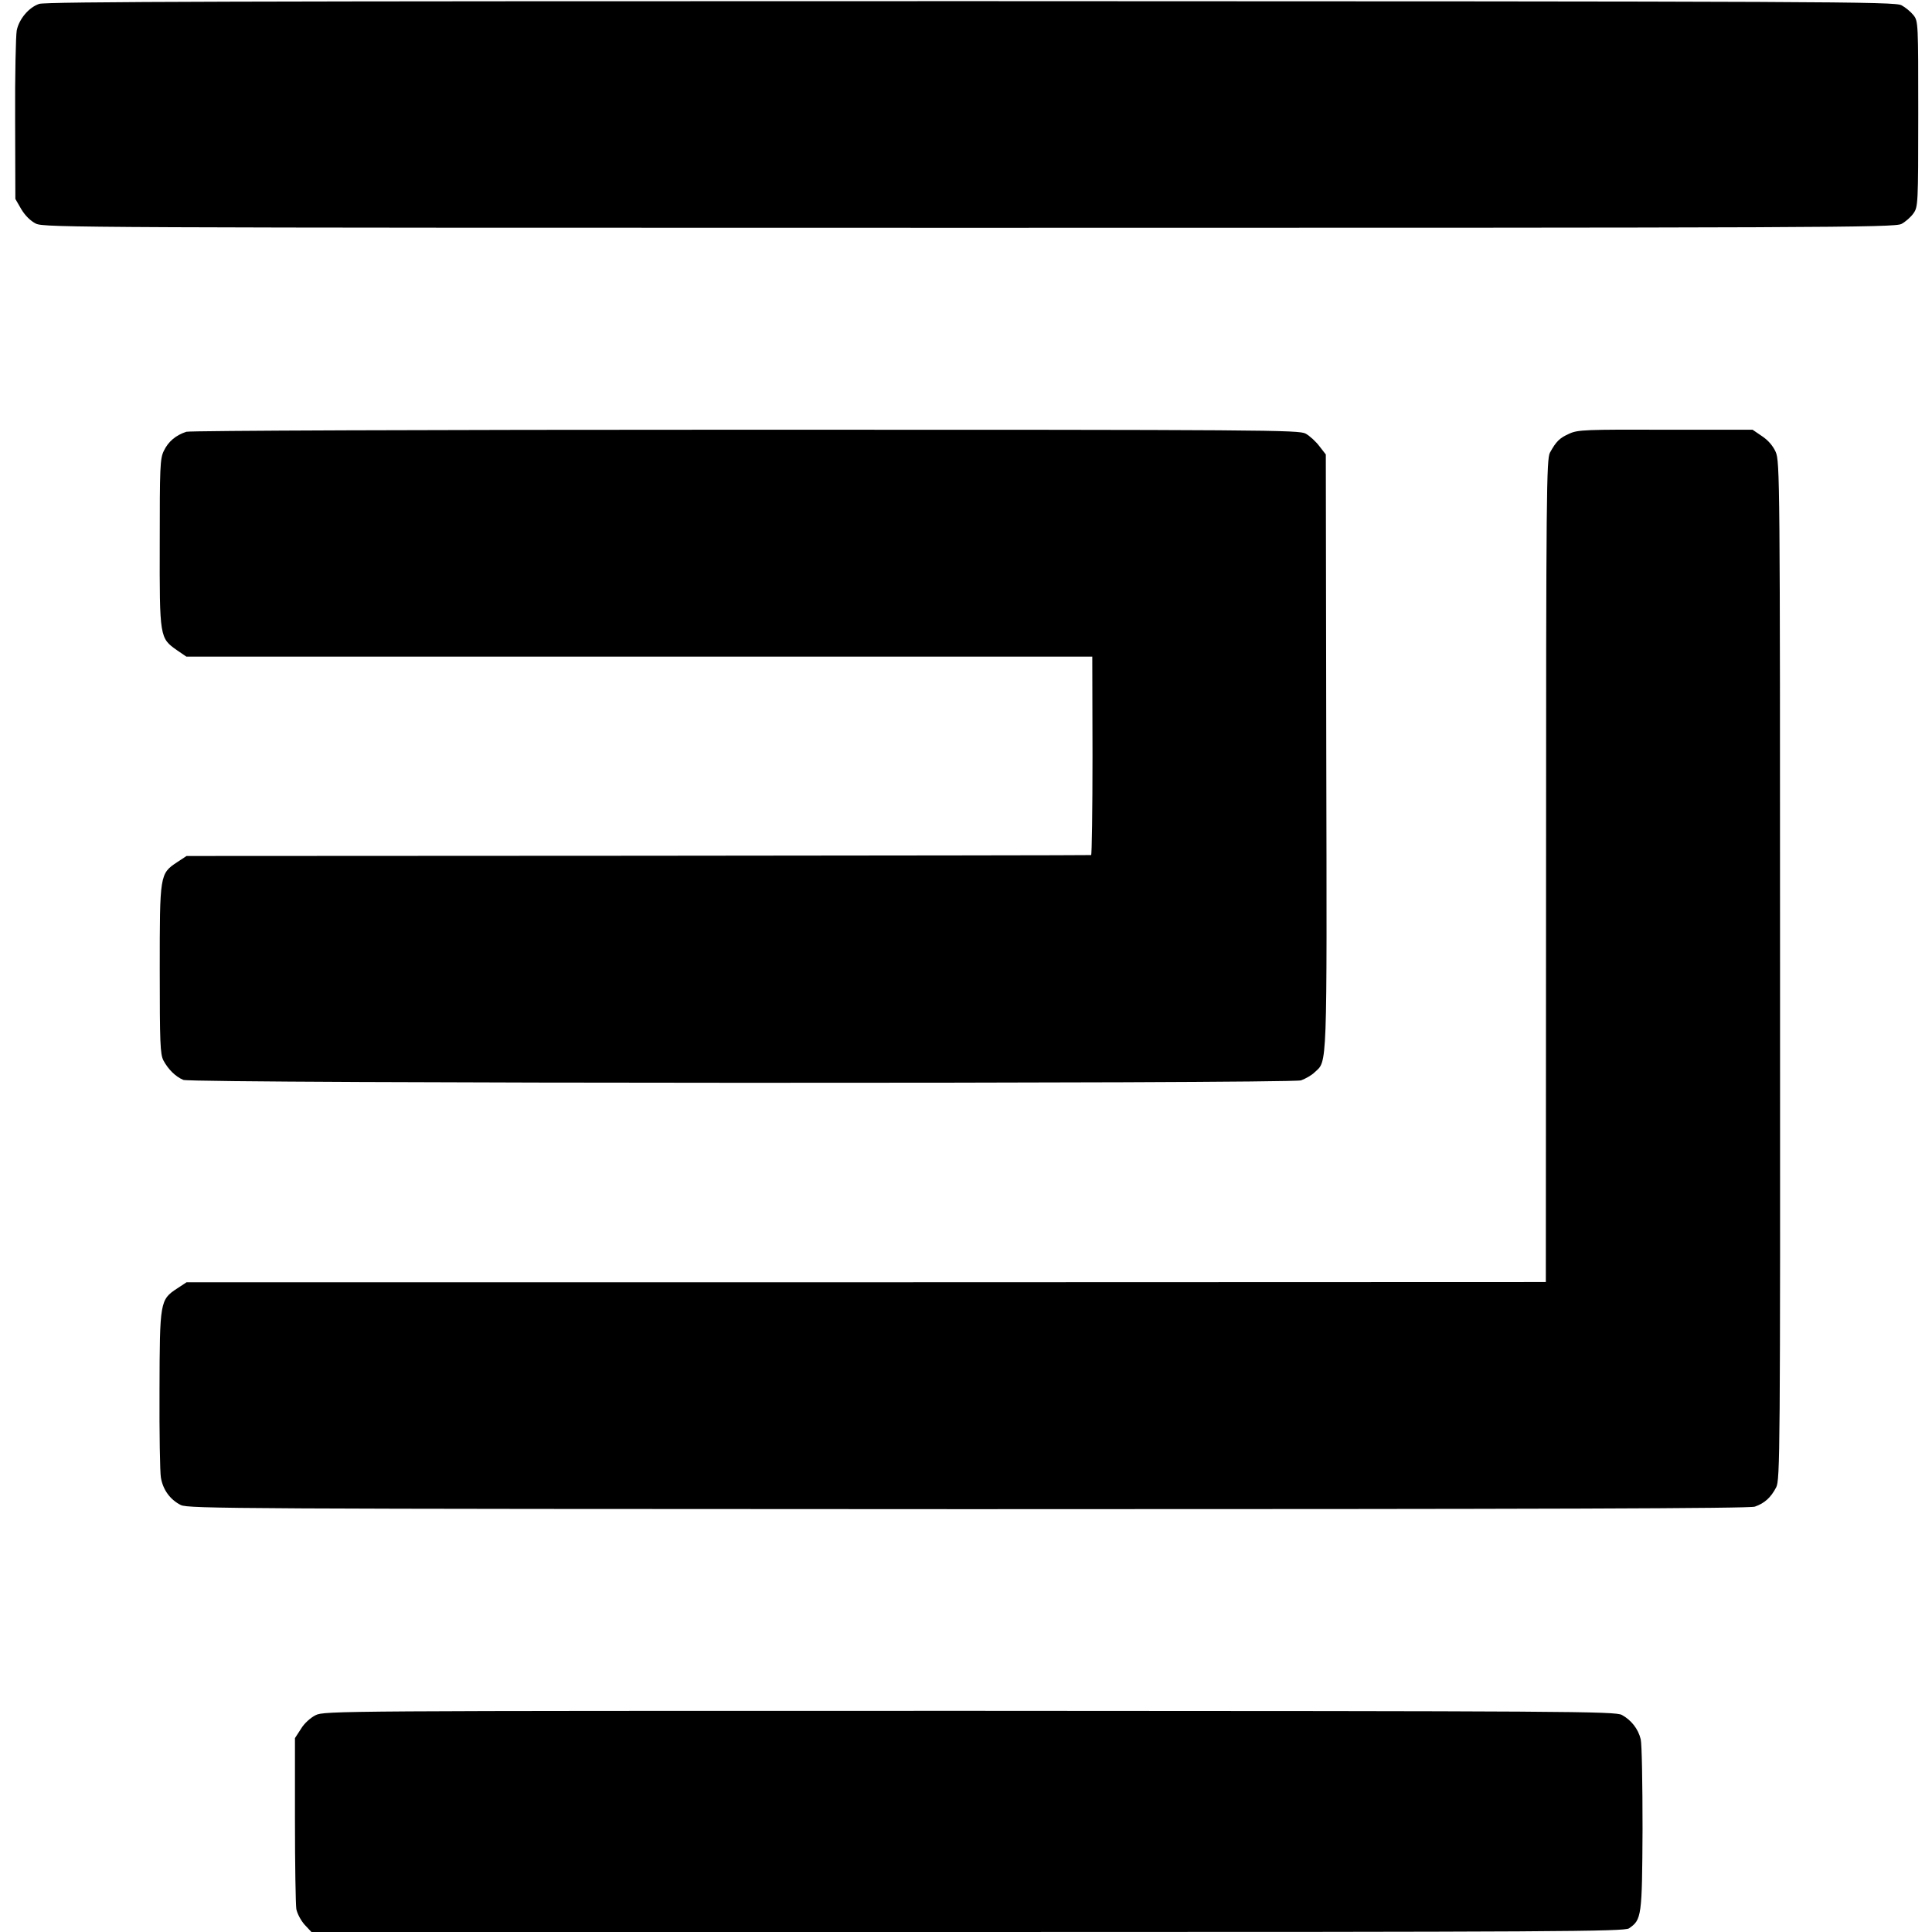
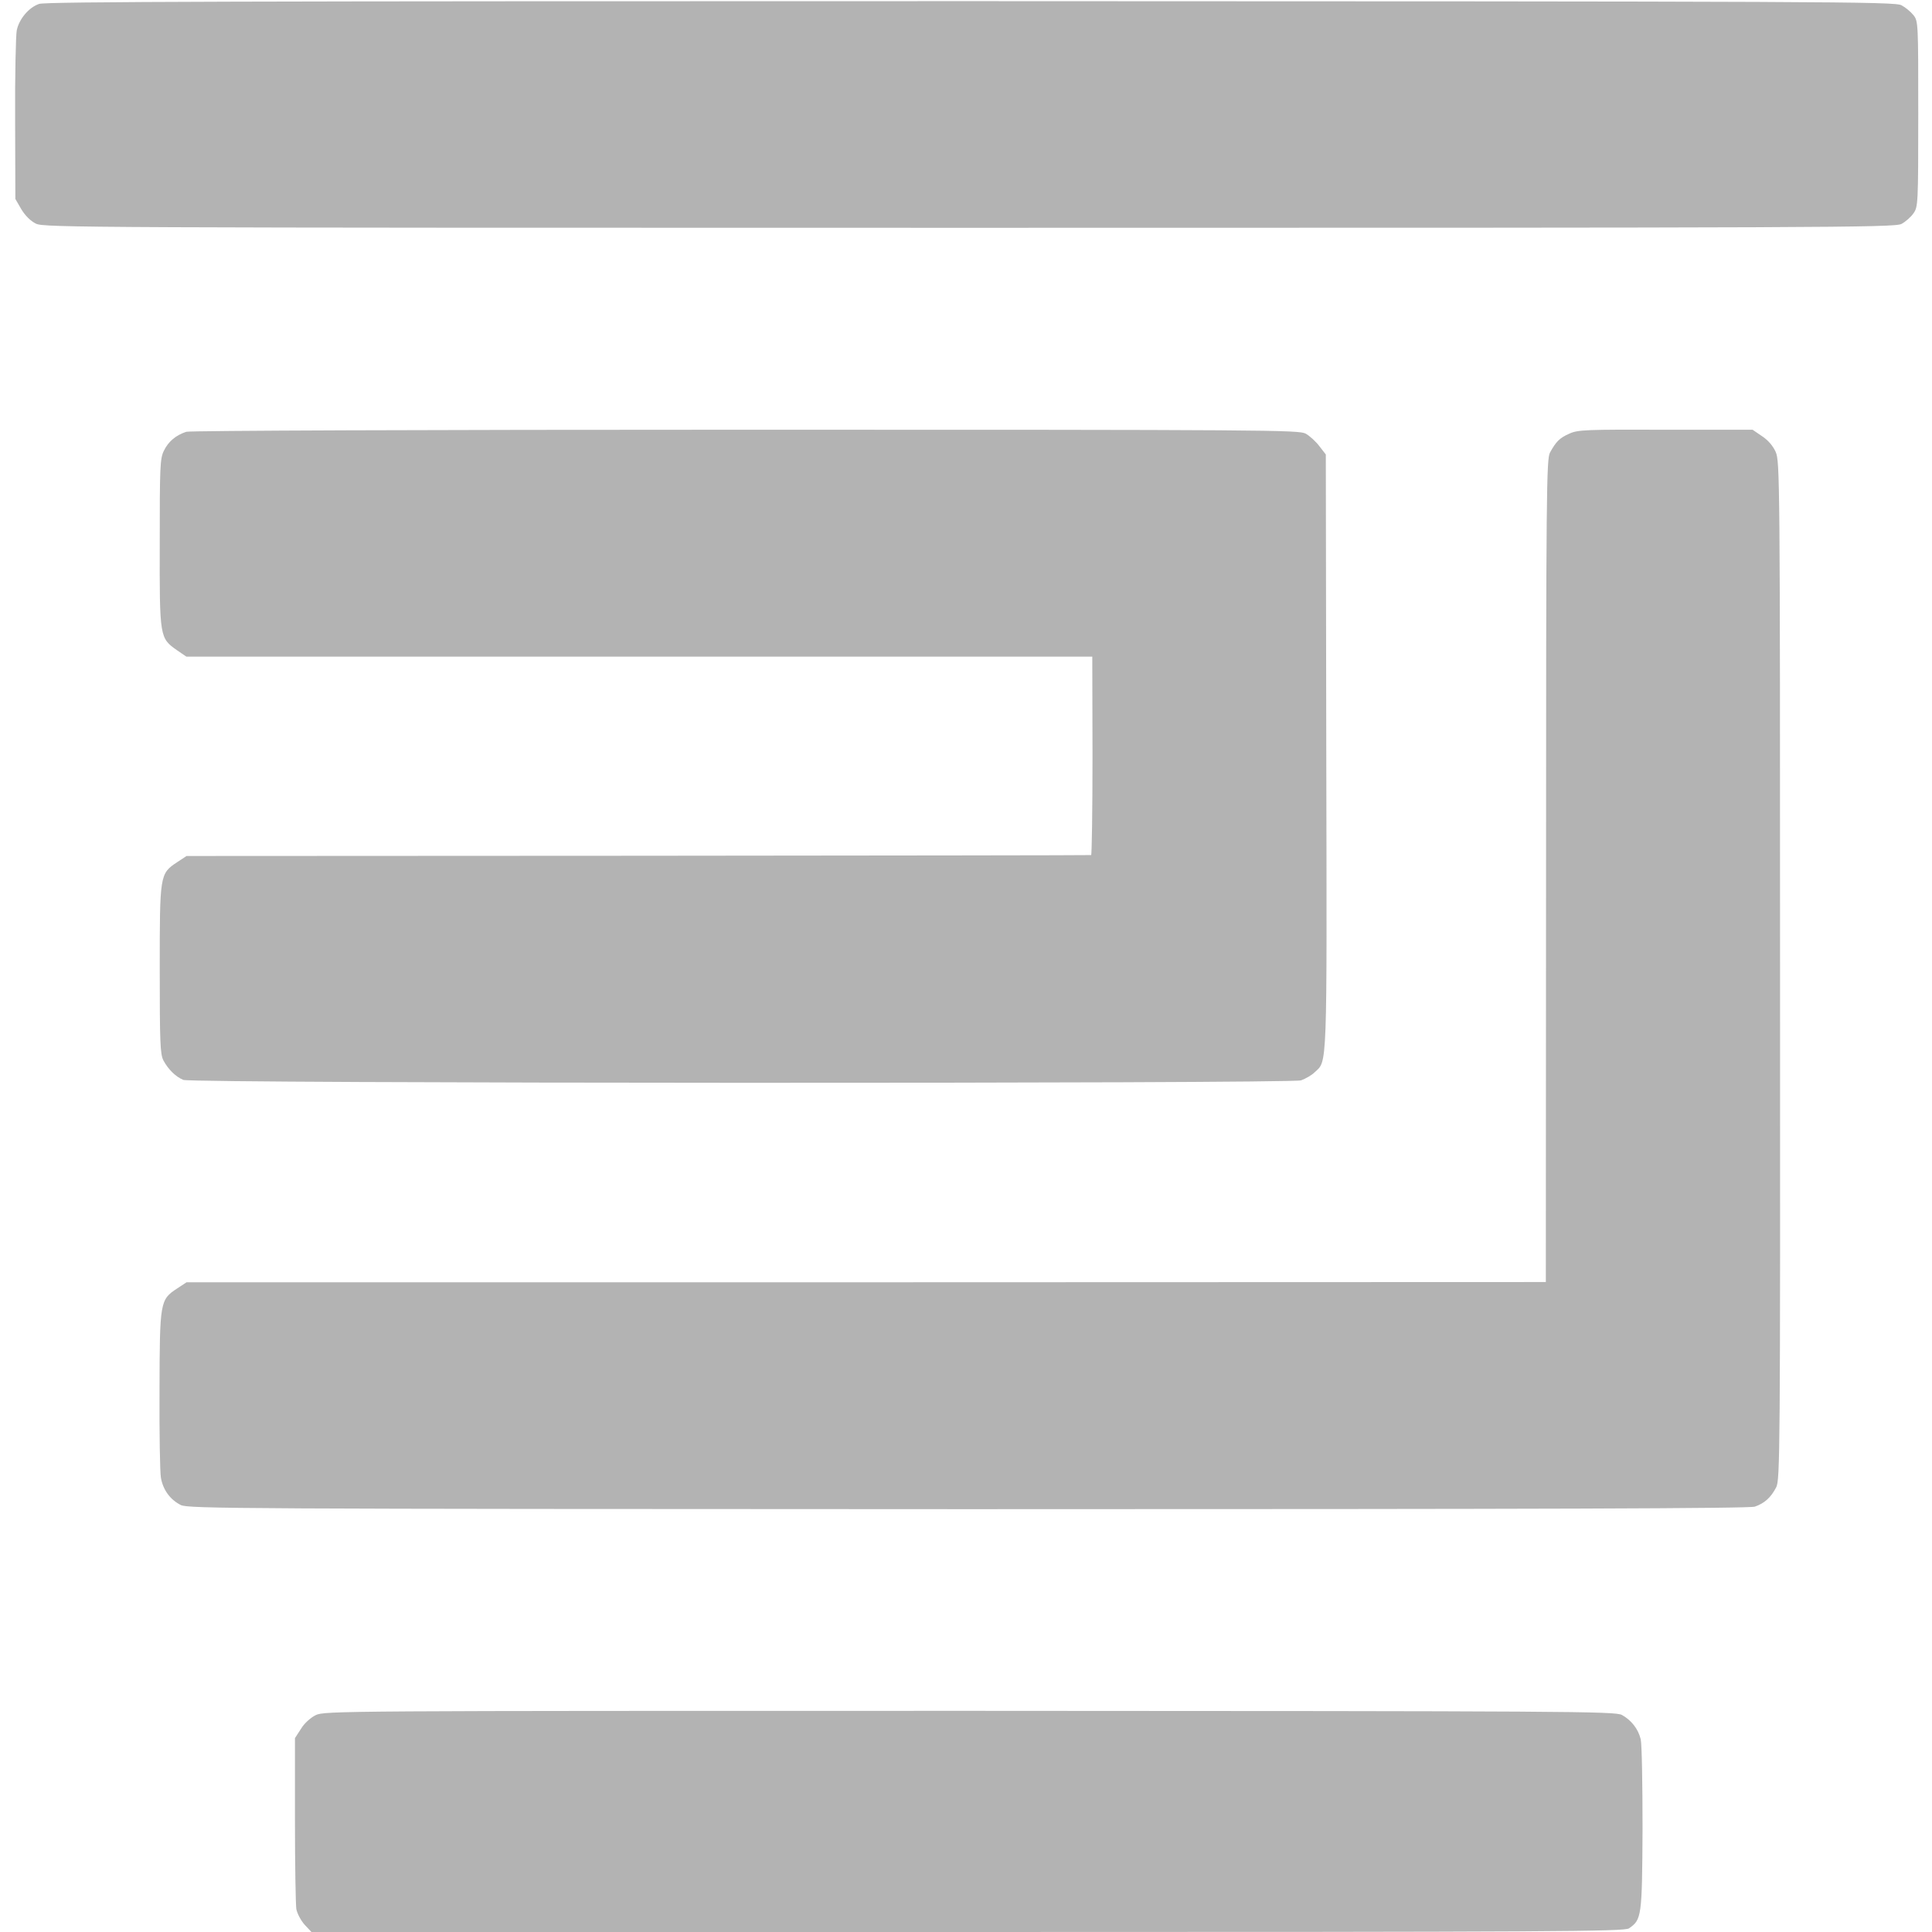
<svg xmlns="http://www.w3.org/2000/svg" version="1.0" width="843pt" height="843pt" viewBox="0 0 843 843" preserveAspectRatio="xMidYMid meet">
-   <g transform="translate(0,843) scale(0.1,-0.1)" fill="#000000" stroke="none">
+   <g transform="translate(0,843) scale(0.1,-0.1)" fill="#b3b3b3" stroke="none">
    <path d="M171 8413 c-45 -15 -88 -66 -98 -116 -4 -22 -8 -195 -7 -387 l1 -348 26 -45 c17 -28 40 -51 64 -63 37 -17 190 -18 4073 -18 3752 0 4037 1 4067 17 17 9 41 30 52 46 20 28 21 40 21 434 0 395 0 405 -21 431 -11 14 -35 34 -52 43 -30 16 -290 17 -4061 18 -3186 0 -4036 -2 -4065 -12z" />
    <path d="M813 6546 c-46 -15 -79 -43 -98 -83 -17 -34 -18 -73 -18 -403 -1 -413 0 -414 75 -467 l41 -28 1977 0 1976 0 1 -432 c0 -238 -3 -433 -6 -434 -3 -1 -893 -2 -1977 -3 l-1970 -1 -41 -27 c-76 -50 -76 -55 -76 -468 0 -322 2 -369 16 -397 21 -39 53 -71 87 -85 38 -16 4831 -17 4877 -2 19 7 46 22 59 35 56 52 54 -8 51 1400 l-2 1296 -28 36 c-15 20 -42 45 -60 55 -30 16 -166 17 -2444 17 -1388 0 -2425 -4 -2440 -9z" />
    <path d="M6848 6538 c-43 -19 -58 -34 -85 -83 -15 -28 -17 -175 -17 -1825 l-1 -1794 -2966 -1 -2965 0 -41 -27 c-75 -49 -76 -58 -77 -443 -1 -187 2 -359 6 -382 9 -54 41 -97 87 -120 34 -16 232 -17 3435 -18 2566 0 3408 3 3433 11 43 15 70 40 93 84 17 33 18 141 17 2255 0 2150 -1 2221 -19 2263 -12 27 -34 52 -60 69 l-41 28 -379 0 c-347 1 -383 0 -420 -17z" />
    <path d="M1377 946 c-22 -11 -50 -36 -64 -60 l-26 -40 0 -356 c0 -195 3 -371 6 -390 4 -20 20 -50 36 -68 l30 -32 2863 0 c2579 0 2866 2 2886 16 55 38 57 50 59 434 0 195 -3 371 -8 391 -11 46 -42 84 -82 106 -30 16 -219 17 -2847 18 -2752 0 -2815 0 -2853 -19z" />
  </g>
</svg>
